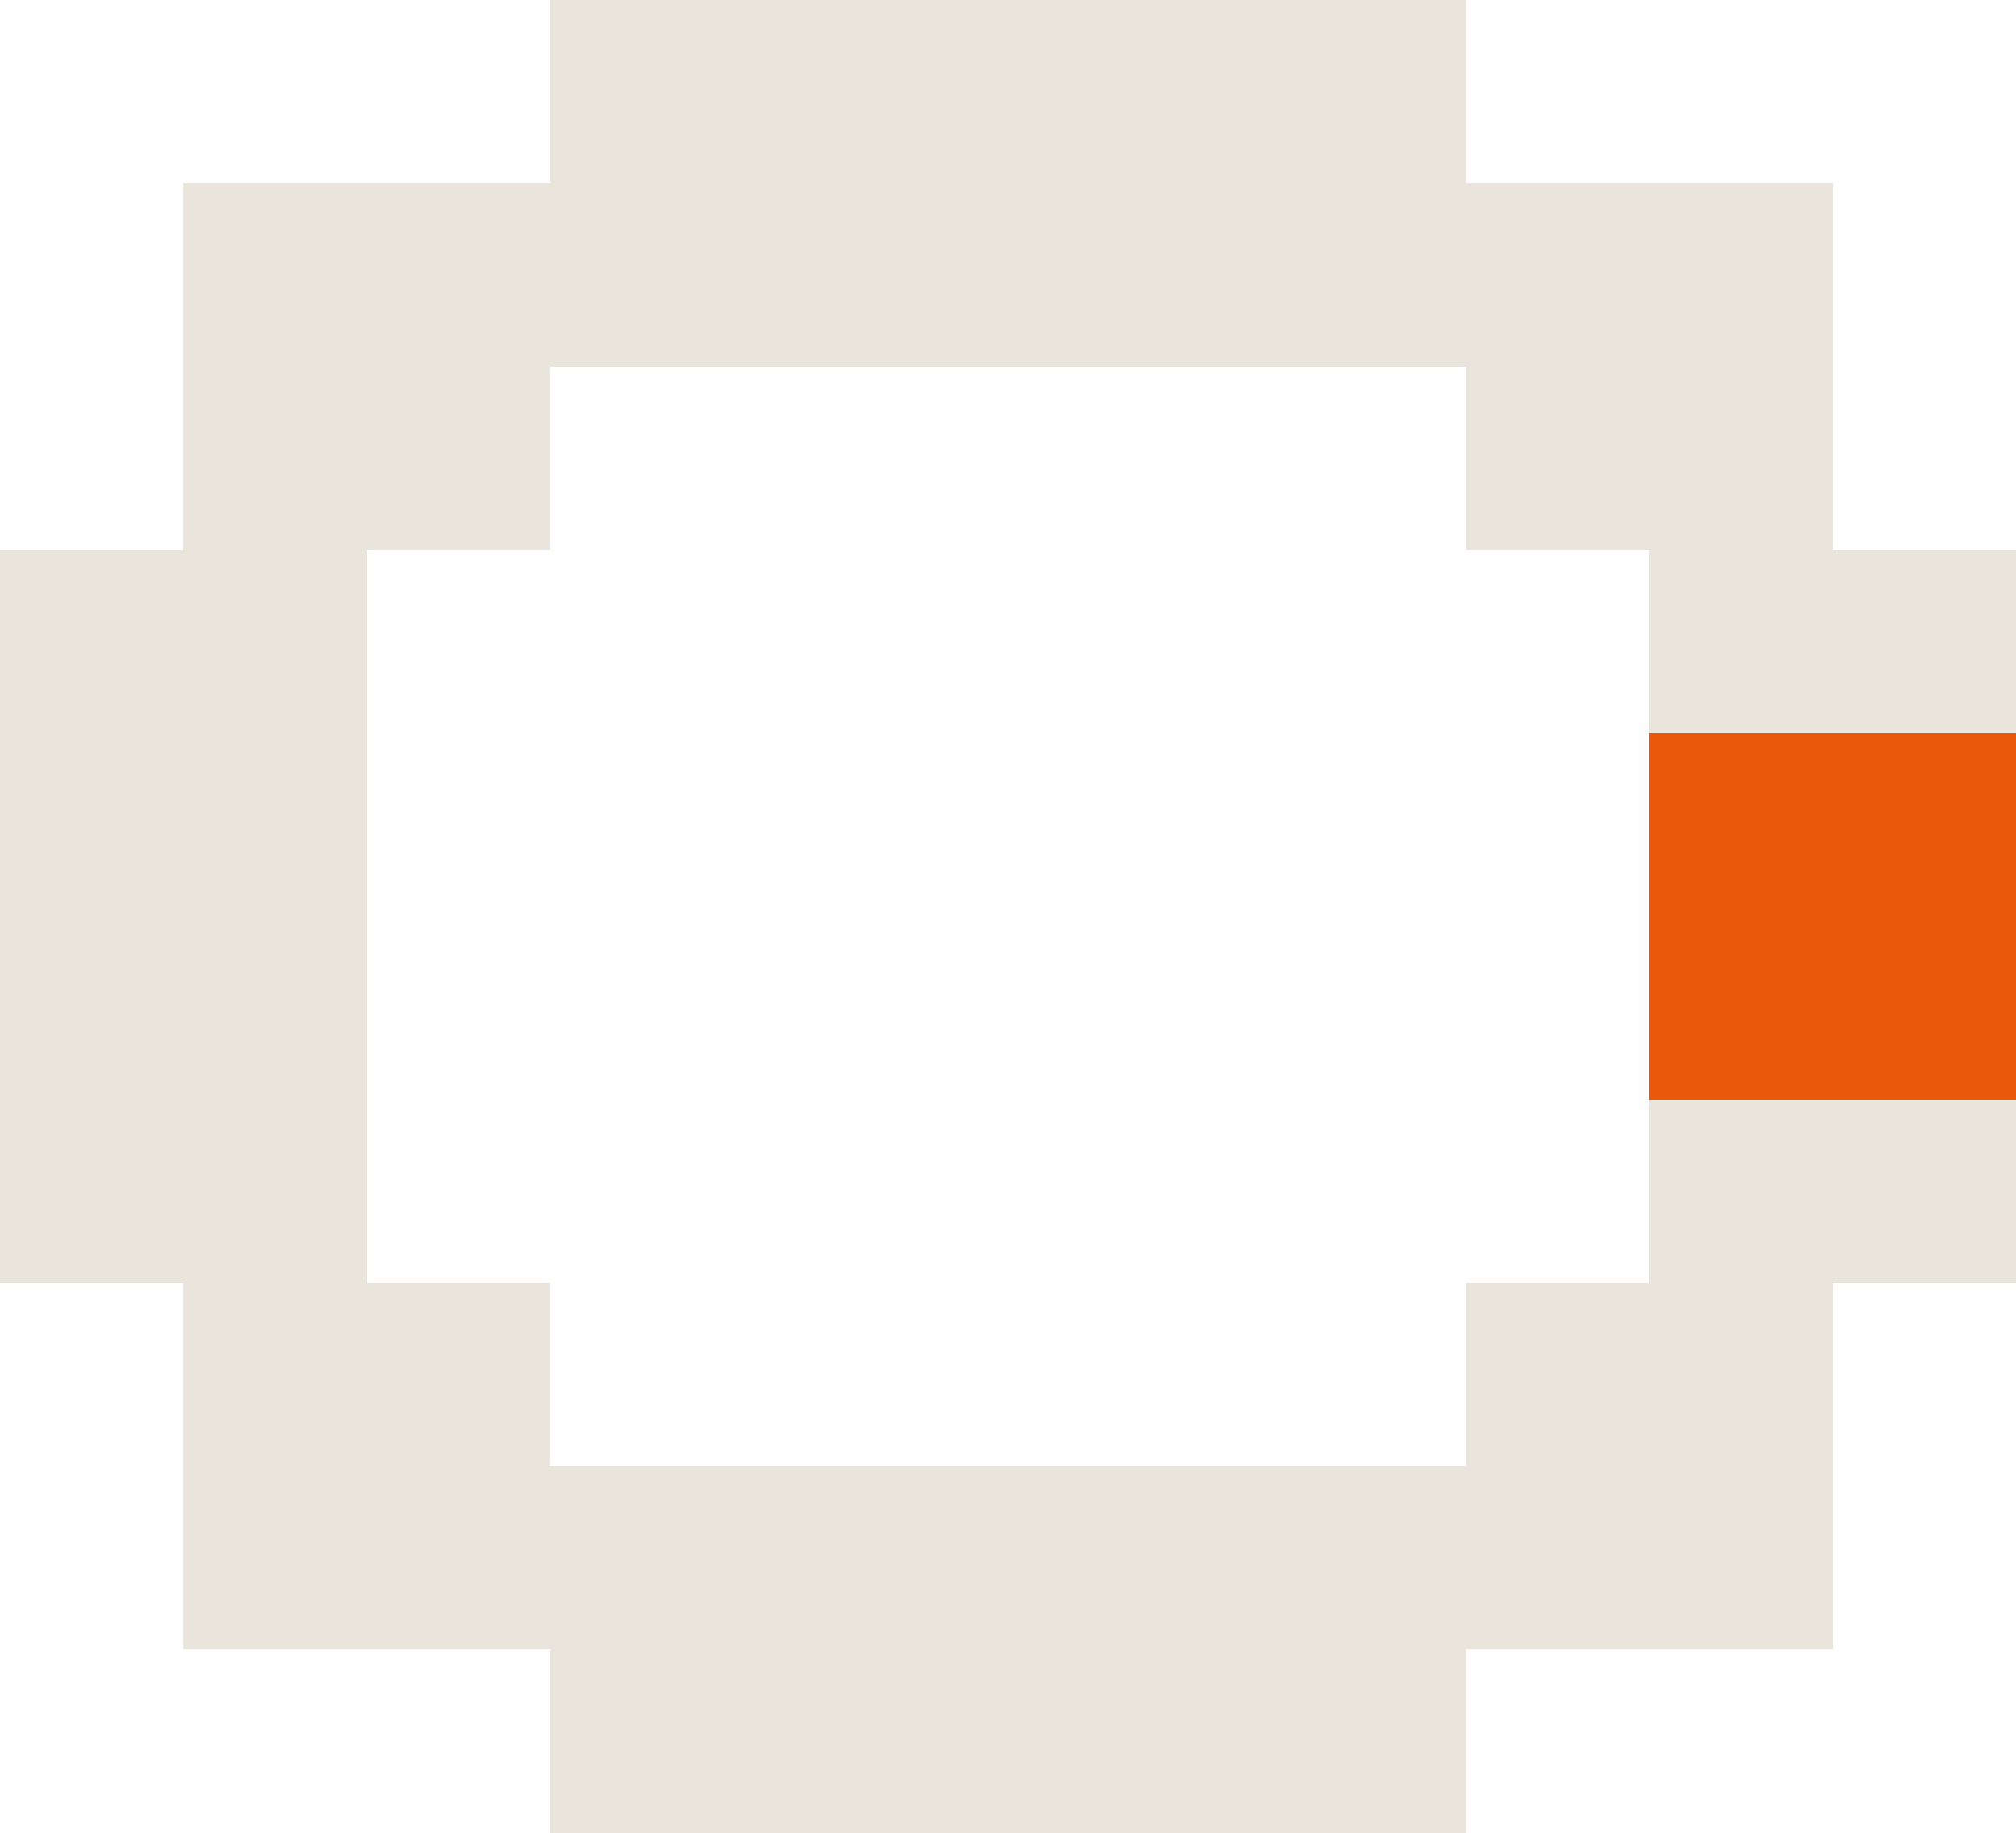
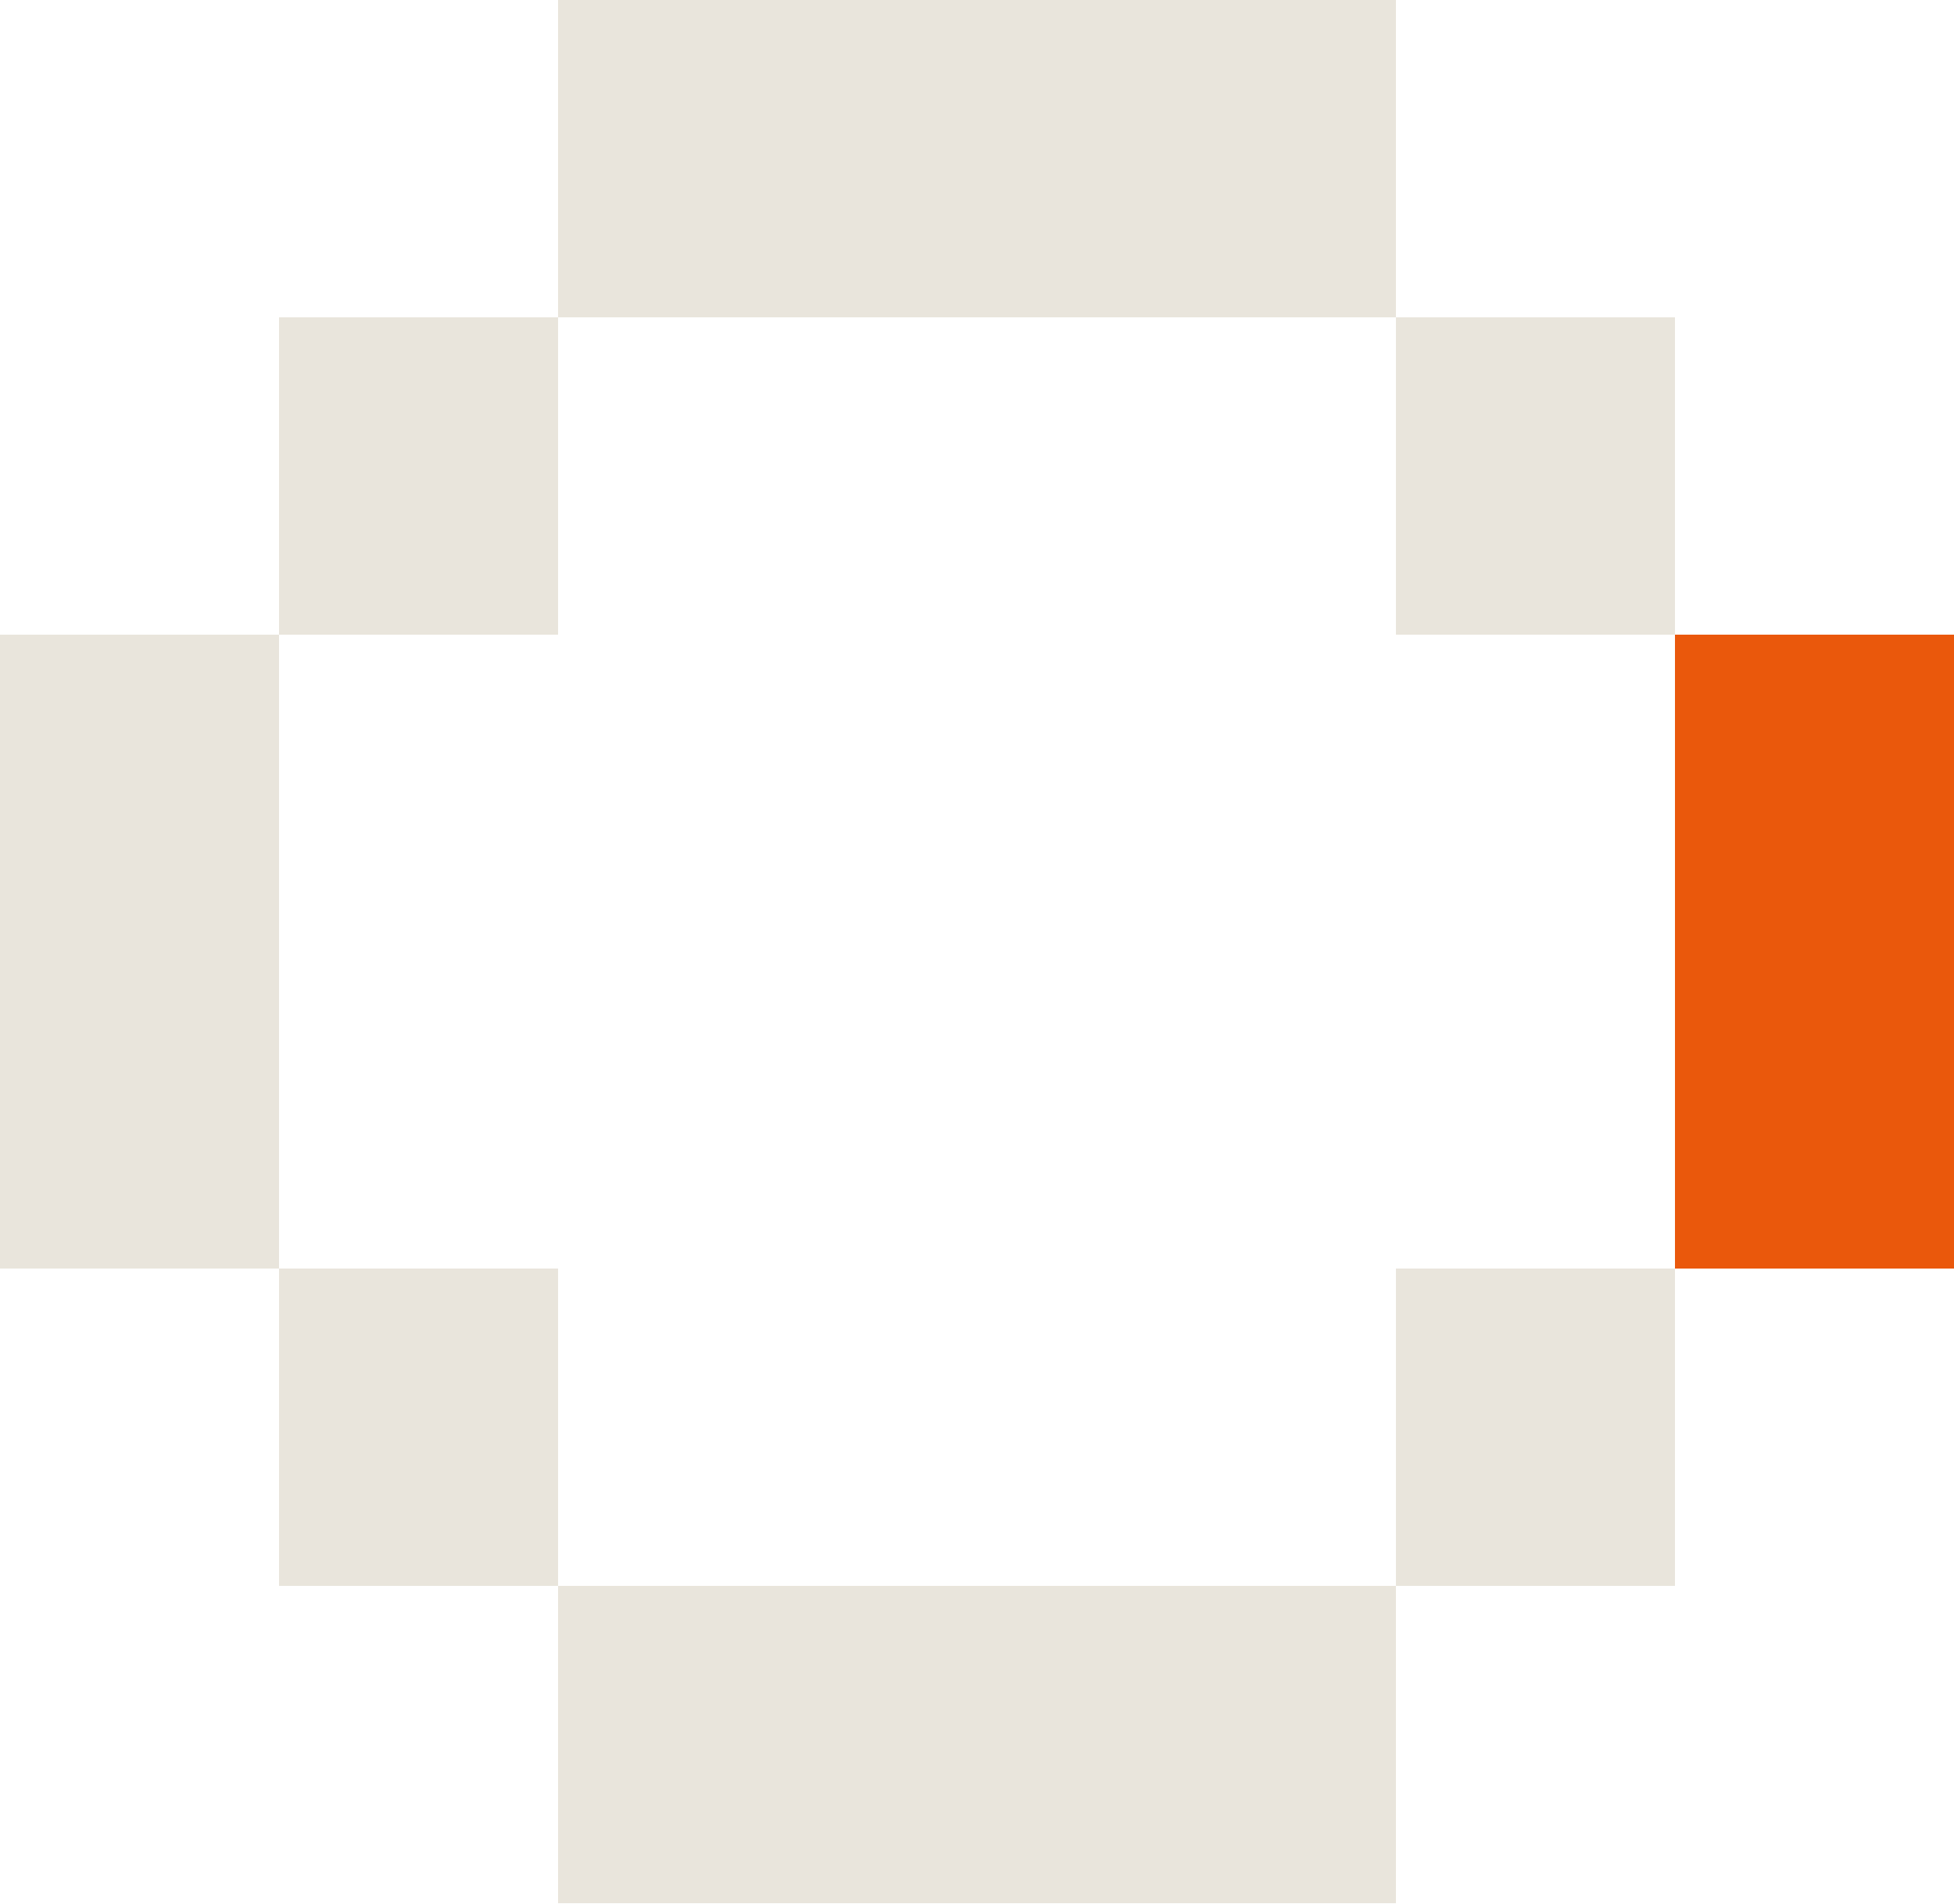
- <svg xmlns="http://www.w3.org/2000/svg" viewBox="0 0 11 10" width="88" height="80" shape-rendering="crispEdges">
-   <rect x="3" y="0" width="1" height="1" fill="#e9e5dc" />
-   <rect x="4" y="0" width="1" height="1" fill="#e9e5dc" />
-   <rect x="5" y="0" width="1" height="1" fill="#e9e5dc" />
-   <rect x="6" y="0" width="1" height="1" fill="#e9e5dc" />
-   <rect x="7" y="0" width="1" height="1" fill="#e9e5dc" />
-   <rect x="1" y="1" width="1" height="1" fill="#e9e5dc" />
-   <rect x="2" y="1" width="1" height="1" fill="#e9e5dc" />
-   <rect x="3" y="1" width="1" height="1" fill="#e9e5dc" />
-   <rect x="4" y="1" width="1" height="1" fill="#e9e5dc" />
-   <rect x="5" y="1" width="1" height="1" fill="#e9e5dc" />
-   <rect x="6" y="1" width="1" height="1" fill="#e9e5dc" />
-   <rect x="7" y="1" width="1" height="1" fill="#e9e5dc" />
-   <rect x="8" y="1" width="1" height="1" fill="#e9e5dc" />
-   <rect x="9" y="1" width="1" height="1" fill="#e9e5dc" />
-   <rect x="1" y="2" width="1" height="1" fill="#e9e5dc" />
-   <rect x="2" y="2" width="1" height="1" fill="#e9e5dc" />
-   <rect x="8" y="2" width="1" height="1" fill="#e9e5dc" />
-   <rect x="9" y="2" width="1" height="1" fill="#e9e5dc" />
-   <rect x="0" y="3" width="1" height="1" fill="#e9e5dc" />
-   <rect x="1" y="3" width="1" height="1" fill="#e9e5dc" />
-   <rect x="9" y="3" width="1" height="1" fill="#e9e5dc" />
-   <rect x="10" y="3" width="1" height="1" fill="#e9e5dc" />
-   <rect x="0" y="4" width="1" height="1" fill="#e9e5dc" />
-   <rect x="1" y="4" width="1" height="1" fill="#e9e5dc" />
-   <rect x="9" y="4" width="1" height="1" fill="#ea580c" />
-   <rect x="10" y="4" width="1" height="1" fill="#ea580c" />
-   <rect x="0" y="5" width="1" height="1" fill="#e9e5dc" />
-   <rect x="1" y="5" width="1" height="1" fill="#e9e5dc" />
-   <rect x="9" y="5" width="1" height="1" fill="#ea580c" />
-   <rect x="10" y="5" width="1" height="1" fill="#ea580c" />
-   <rect x="0" y="6" width="1" height="1" fill="#e9e5dc" />
-   <rect x="1" y="6" width="1" height="1" fill="#e9e5dc" />
-   <rect x="9" y="6" width="1" height="1" fill="#e9e5dc" />
-   <rect x="10" y="6" width="1" height="1" fill="#e9e5dc" />
-   <rect x="1" y="7" width="1" height="1" fill="#e9e5dc" />
-   <rect x="2" y="7" width="1" height="1" fill="#e9e5dc" />
-   <rect x="8" y="7" width="1" height="1" fill="#e9e5dc" />
-   <rect x="9" y="7" width="1" height="1" fill="#e9e5dc" />
-   <rect x="1" y="8" width="1" height="1" fill="#e9e5dc" />
-   <rect x="2" y="8" width="1" height="1" fill="#e9e5dc" />
-   <rect x="3" y="8" width="1" height="1" fill="#e9e5dc" />
-   <rect x="4" y="8" width="1" height="1" fill="#e9e5dc" />
-   <rect x="5" y="8" width="1" height="1" fill="#e9e5dc" />
-   <rect x="6" y="8" width="1" height="1" fill="#e9e5dc" />
-   <rect x="7" y="8" width="1" height="1" fill="#e9e5dc" />
-   <rect x="8" y="8" width="1" height="1" fill="#e9e5dc" />
-   <rect x="9" y="8" width="1" height="1" fill="#e9e5dc" />
-   <rect x="3" y="9" width="1" height="1" fill="#e9e5dc" />
-   <rect x="4" y="9" width="1" height="1" fill="#e9e5dc" />
-   <rect x="5" y="9" width="1" height="1" fill="#e9e5dc" />
-   <rect x="6" y="9" width="1" height="1" fill="#e9e5dc" />
-   <rect x="7" y="9" width="1" height="1" fill="#e9e5dc" />
+ <svg xmlns="http://www.w3.org/2000/svg" viewBox="0 0 77 75" role="img" aria-label="OsmoGrep">
+   <g transform="translate(0 0) scale(11 12.5)" shape-rendering="crispEdges">
+     <rect x="1" y="1" width="1" height="1" fill="#e9e5dc" />
+     <rect x="2" y="0" width="1" height="1" fill="#e9e5dc" />
+     <rect x="3" y="0" width="1" height="1" fill="#e9e5dc" />
+     <rect x="4" y="0" width="1" height="1" fill="#e9e5dc" />
+     <rect x="5" y="1" width="1" height="1" fill="#e9e5dc" />
+     <rect x="0" y="2" width="1" height="1" fill="#e9e5dc" />
+     <rect x="0" y="3" width="1" height="1" fill="#e9e5dc" />
+     <rect x="6" y="2" width="1" height="1" fill="#ea580c" />
+     <rect x="6" y="3" width="1" height="1" fill="#ea580c" />
+     <rect x="1" y="4" width="1" height="1" fill="#e9e5dc" />
+     <rect x="2" y="5" width="1" height="1" fill="#e9e5dc" />
+     <rect x="3" y="5" width="1" height="1" fill="#e9e5dc" />
+     <rect x="4" y="5" width="1" height="1" fill="#e9e5dc" />
+     <rect x="5" y="4" width="1" height="1" fill="#e9e5dc" />
+   </g>
</svg>
